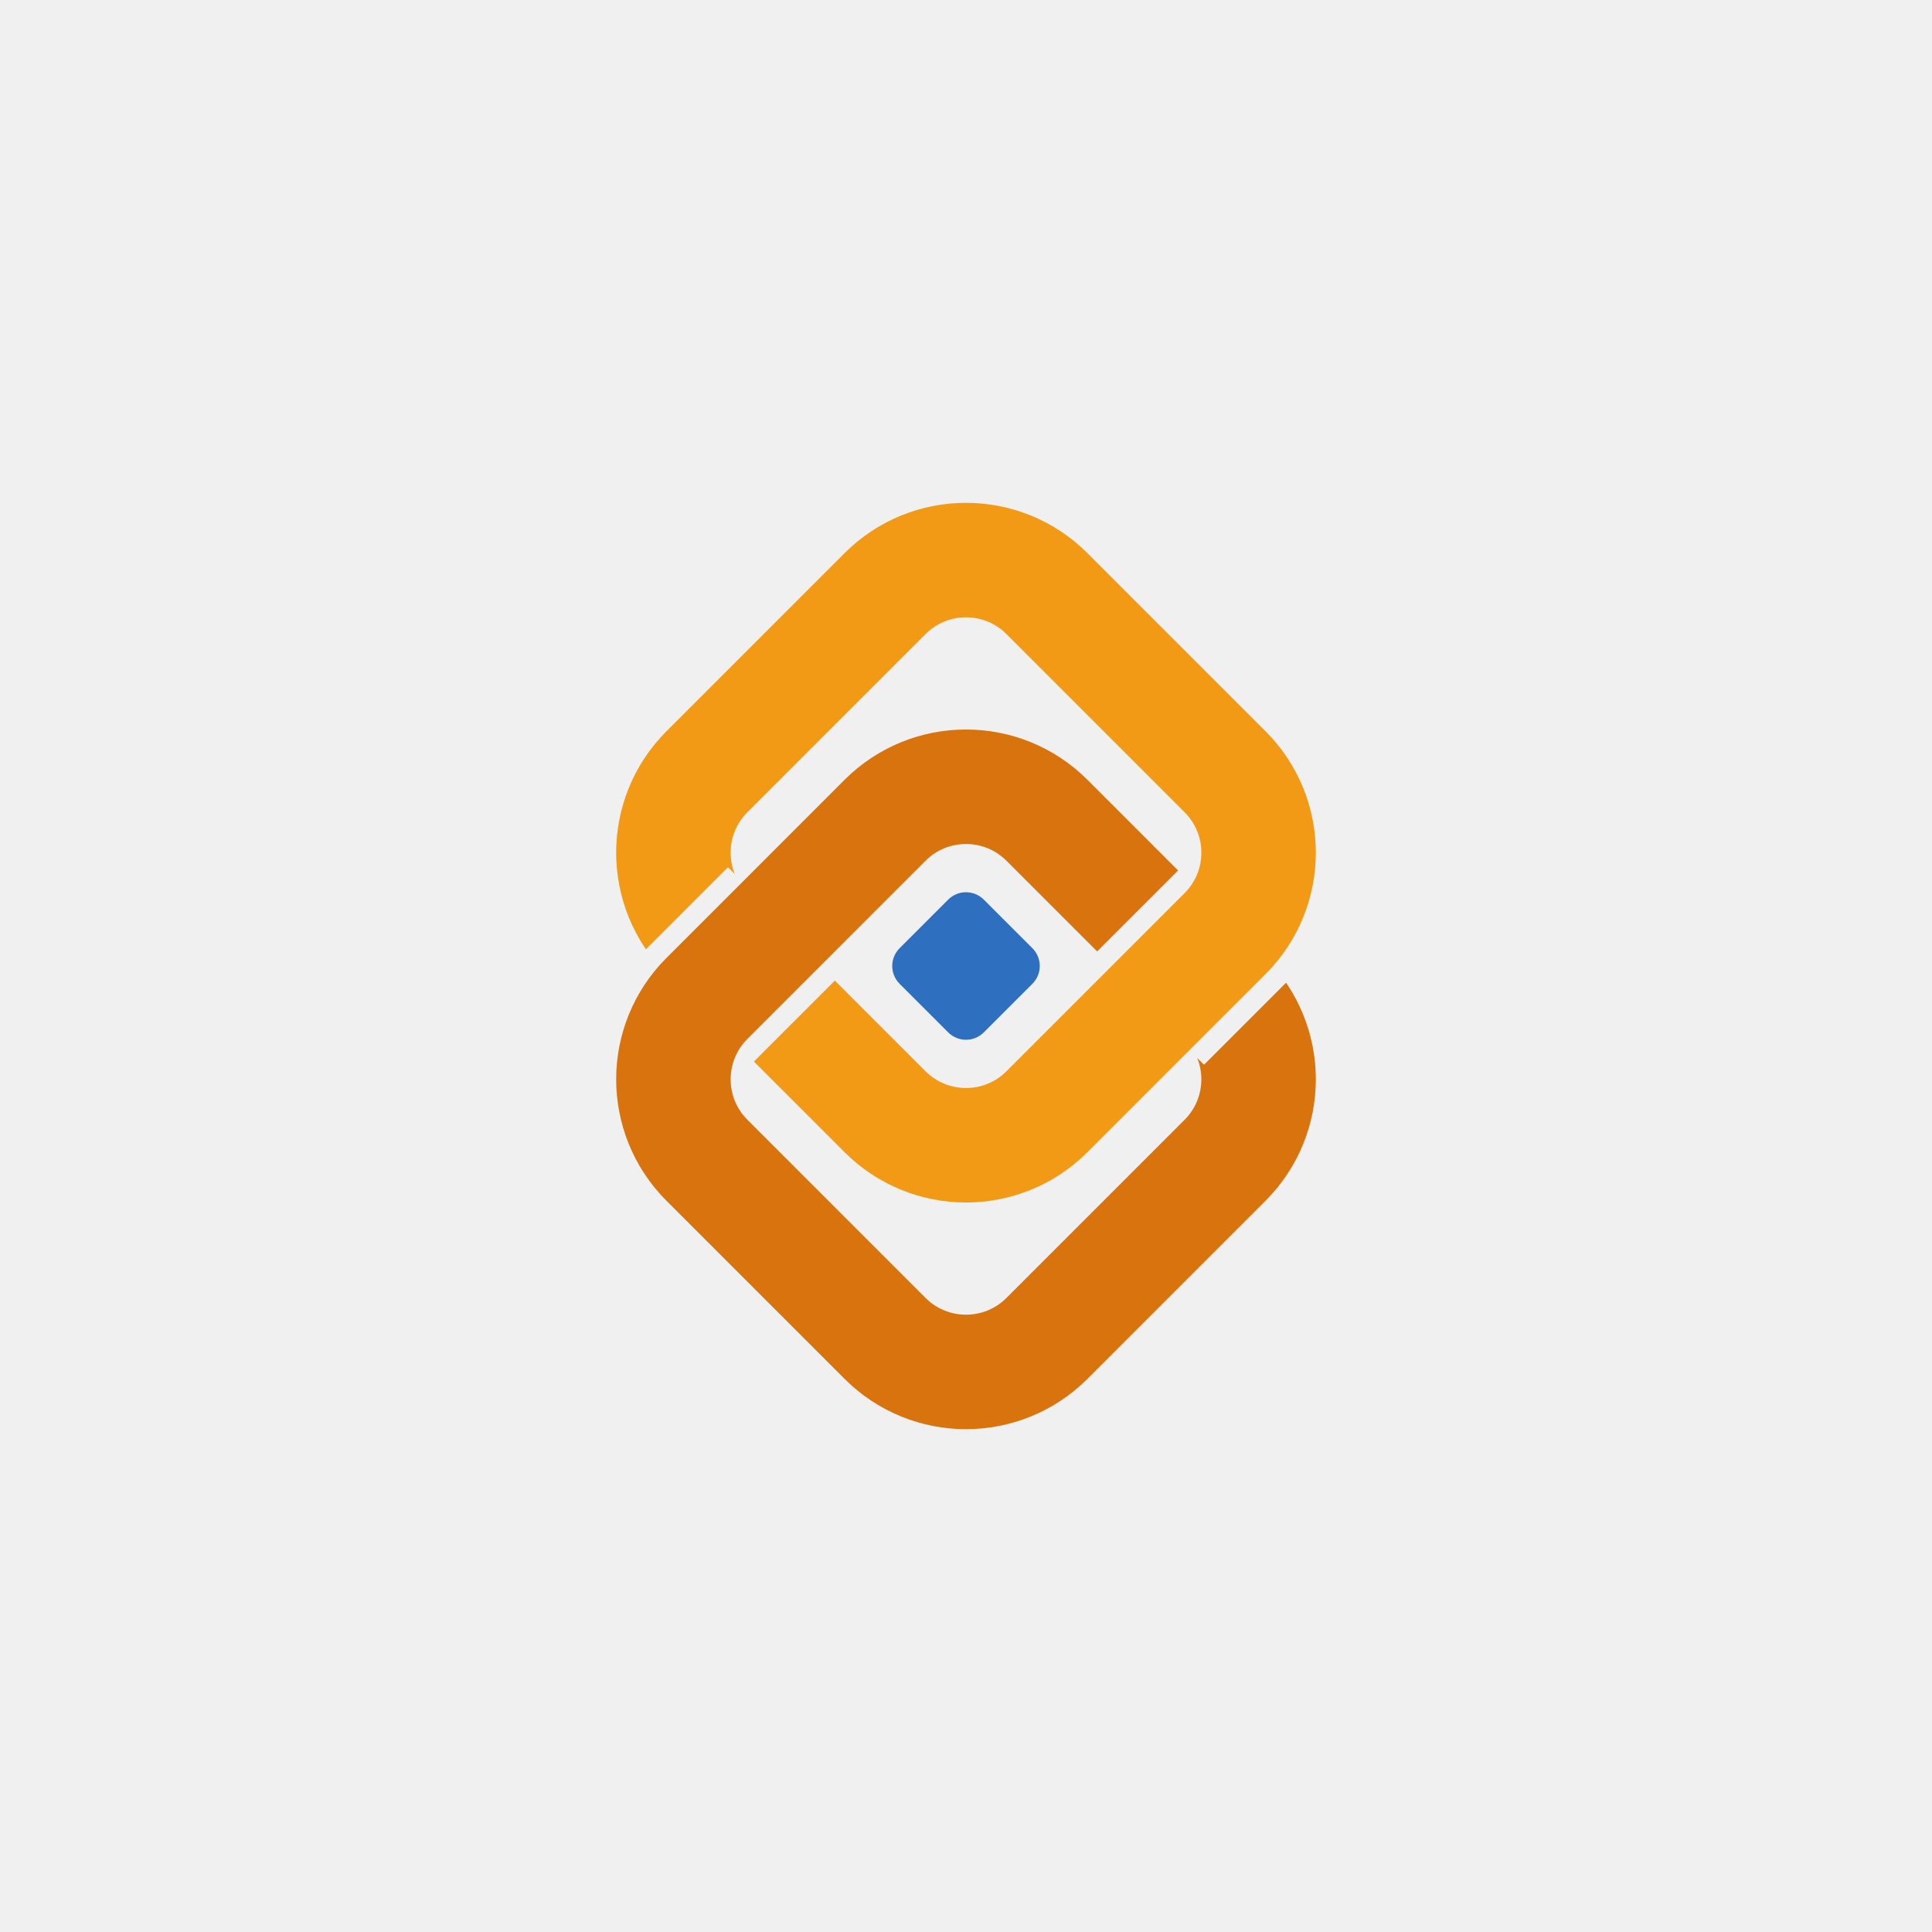
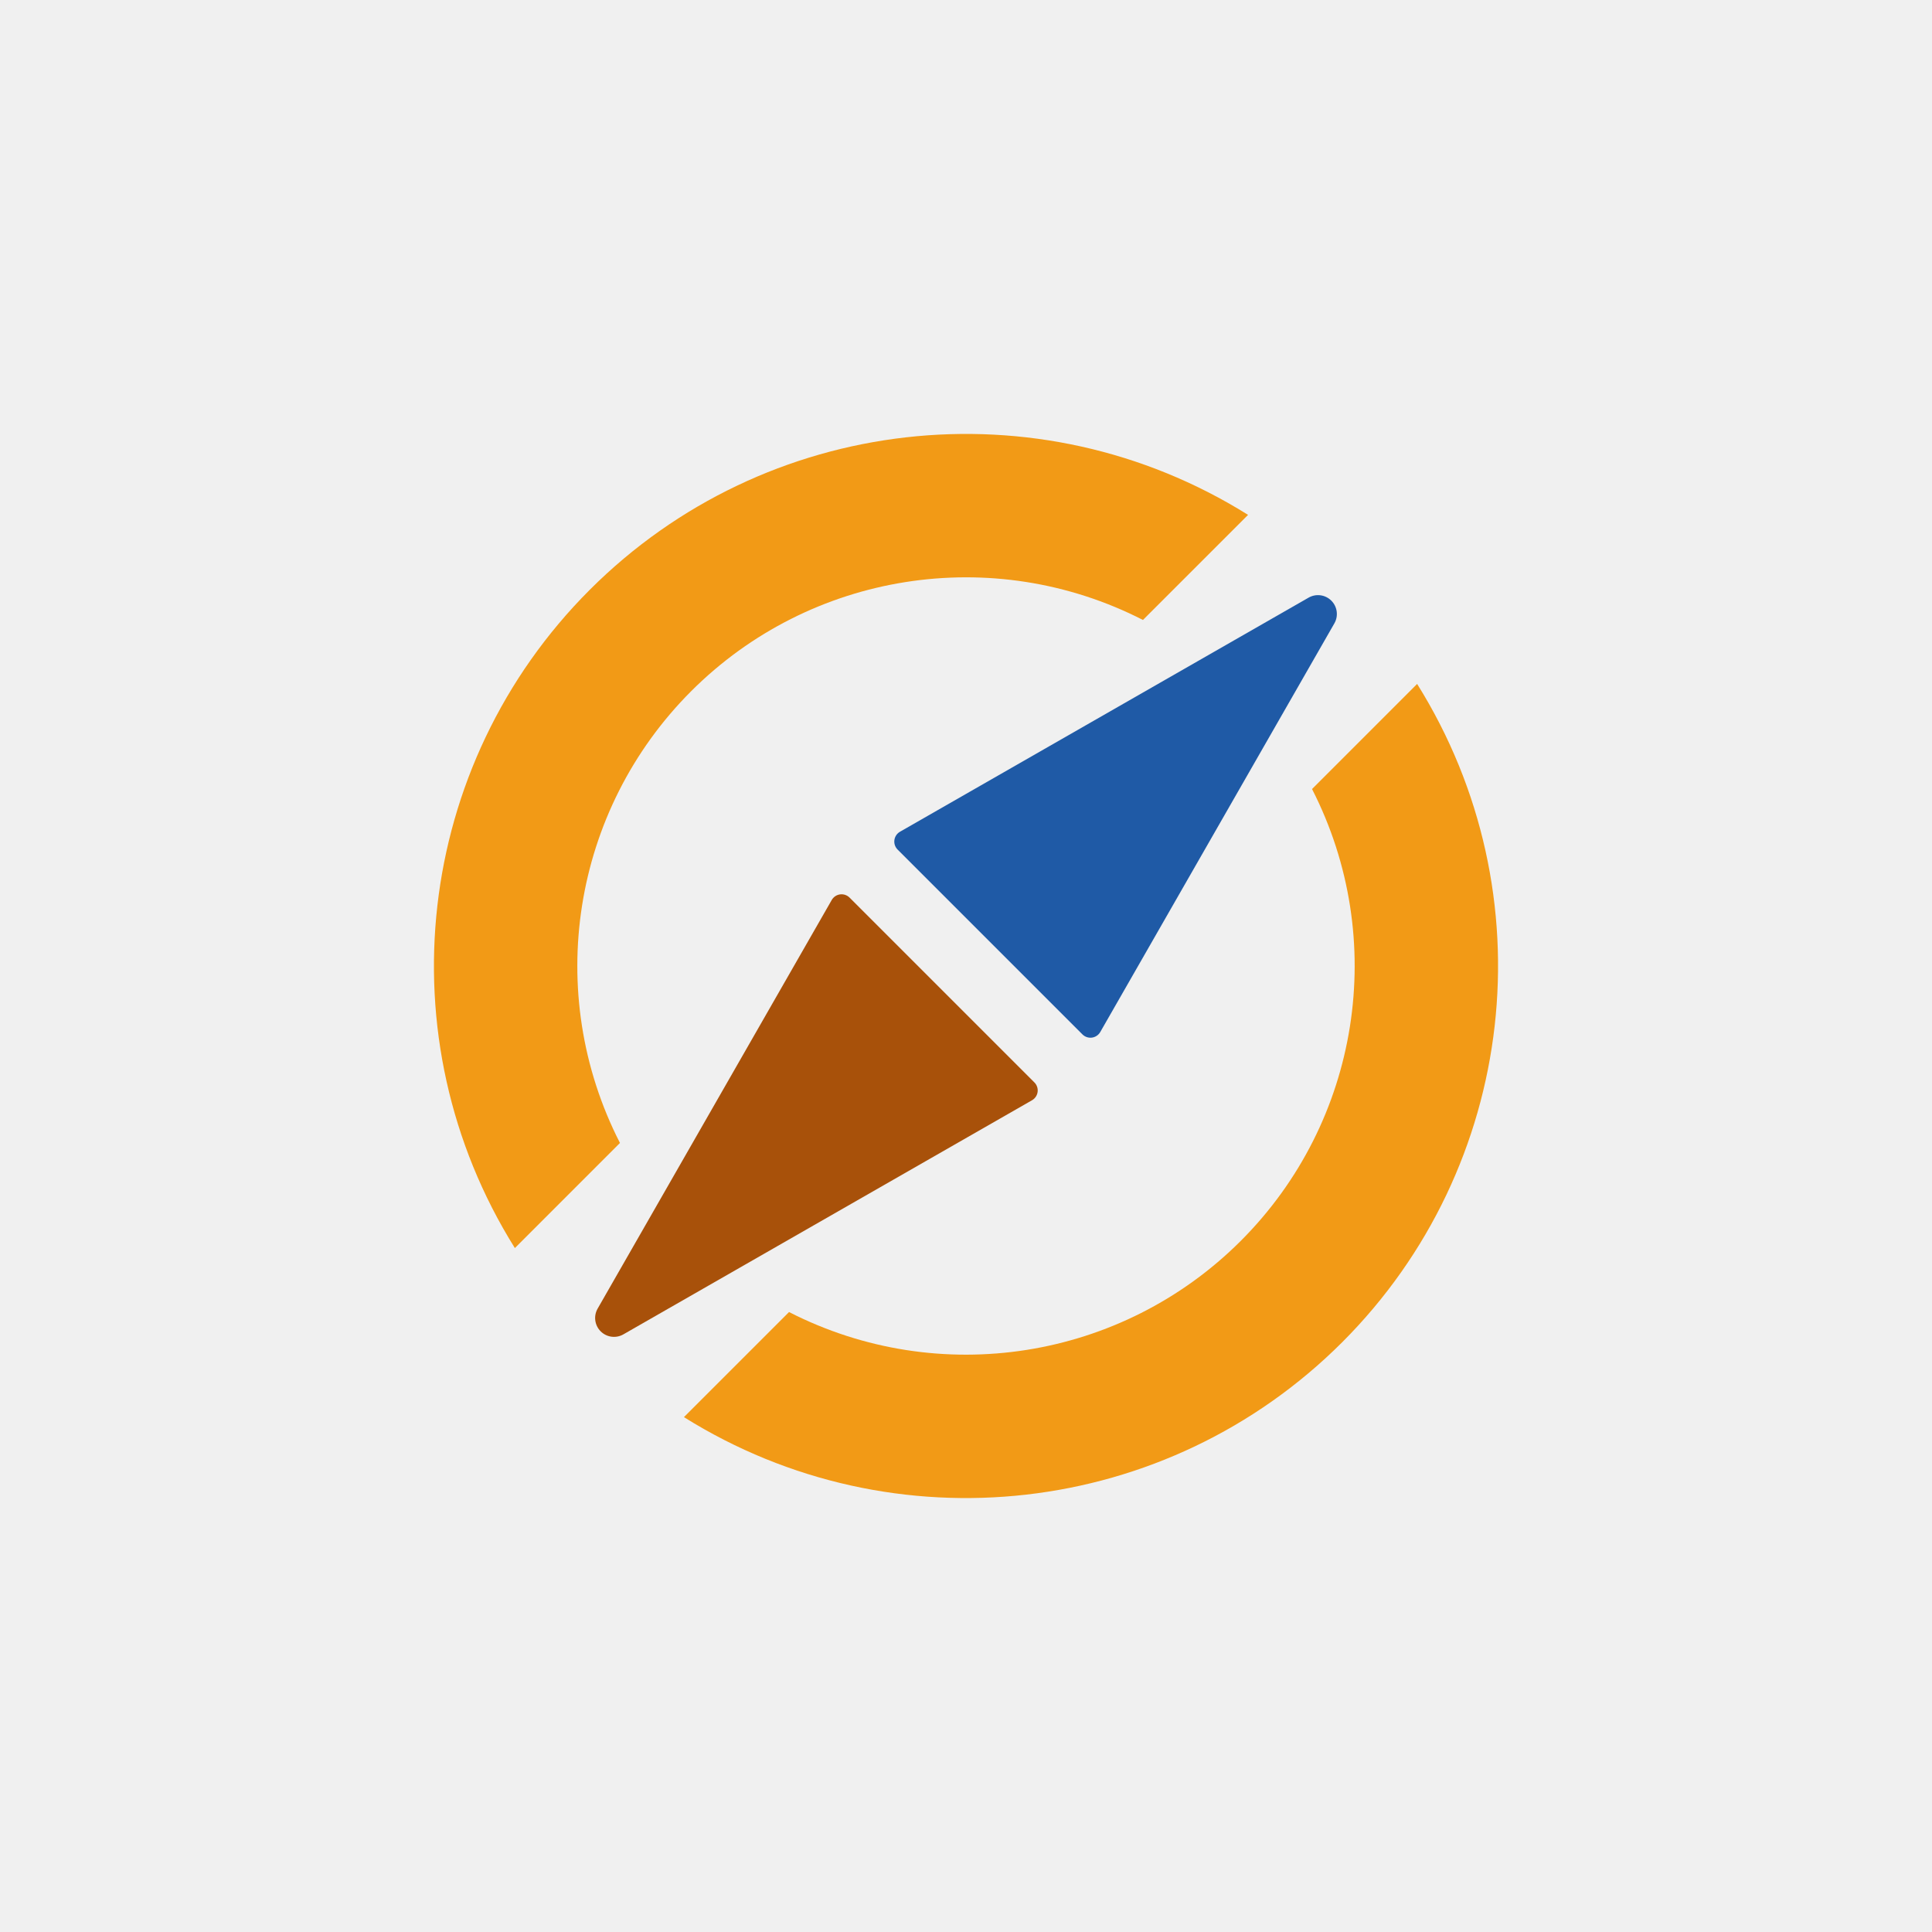
<svg xmlns="http://www.w3.org/2000/svg" width="1024" height="1024" viewBox="0 0 1024 1024">
-   <defs>
-     <mask id="cutA" maskUnits="userSpaceOnUse">
-       <rect width="1024" height="1024" fill="white" />
-       <rect x="304" y="598" width="136" height="108" fill="black" />
-     </mask>
-     <mask id="cutB" maskUnits="userSpaceOnUse">
-       <rect width="1024" height="1024" fill="white" />
-       <rect x="584" y="318" width="136" height="108" fill="black" />
-     </mask>
-   </defs>
-   <g transform="translate(512 512) rotate(45) scale(0.6068) translate(-512 -512)">
-     <rect x="372" y="372" width="420" height="420" rx="100" fill="none" stroke="#D9730D" stroke-width="100" mask="url(#cutB)" />
-     <rect x="232" y="232" width="420" height="420" rx="100" fill="none" stroke="#F29A16" stroke-width="100" mask="url(#cutA)" />
-     <rect x="460" y="460" width="104" height="104" rx="22" fill="#2F6FC0" />
+   <g transform="translate(512 512) scale(1) translate(-512 -512)">
+     <path d="M 751.11 362.5 A 282 282 0 0 1 362.5 751.11 L 418.21 695.41 A 206 206 0 0 0 695.41 418.21 L 751.11 362.5 Z" fill="#F29A16" />
+     <path d="M 272.89 661.5 A 282 282 0 0 1 661.5 272.89 L 605.79 328.59 A 206 206 0 0 0 328.59 605.79 L 272.89 661.5 Z" fill="#F29A16" />
+     <path d="M 693.59 316.76 A 10 10 0 0 1 707.24 330.41 L 583.16 546.99 A 6 6 0 0 1 573.71 548.25 L 475.75 450.29 A 6 6 0 0 1 477.01 440.84 L 693.59 316.76 Z" fill="#1F5AA6" />
+     <path d="M 330.41 707.24 A 10 10 0 0 1 316.76 693.59 L 440.84 477.01 A 6 6 0 0 1 450.29 475.75 L 548.25 573.71 A 6 6 0 0 1 546.99 583.16 L 330.41 707.24 Z" fill="#A8510A" />
  </g>
</svg>
